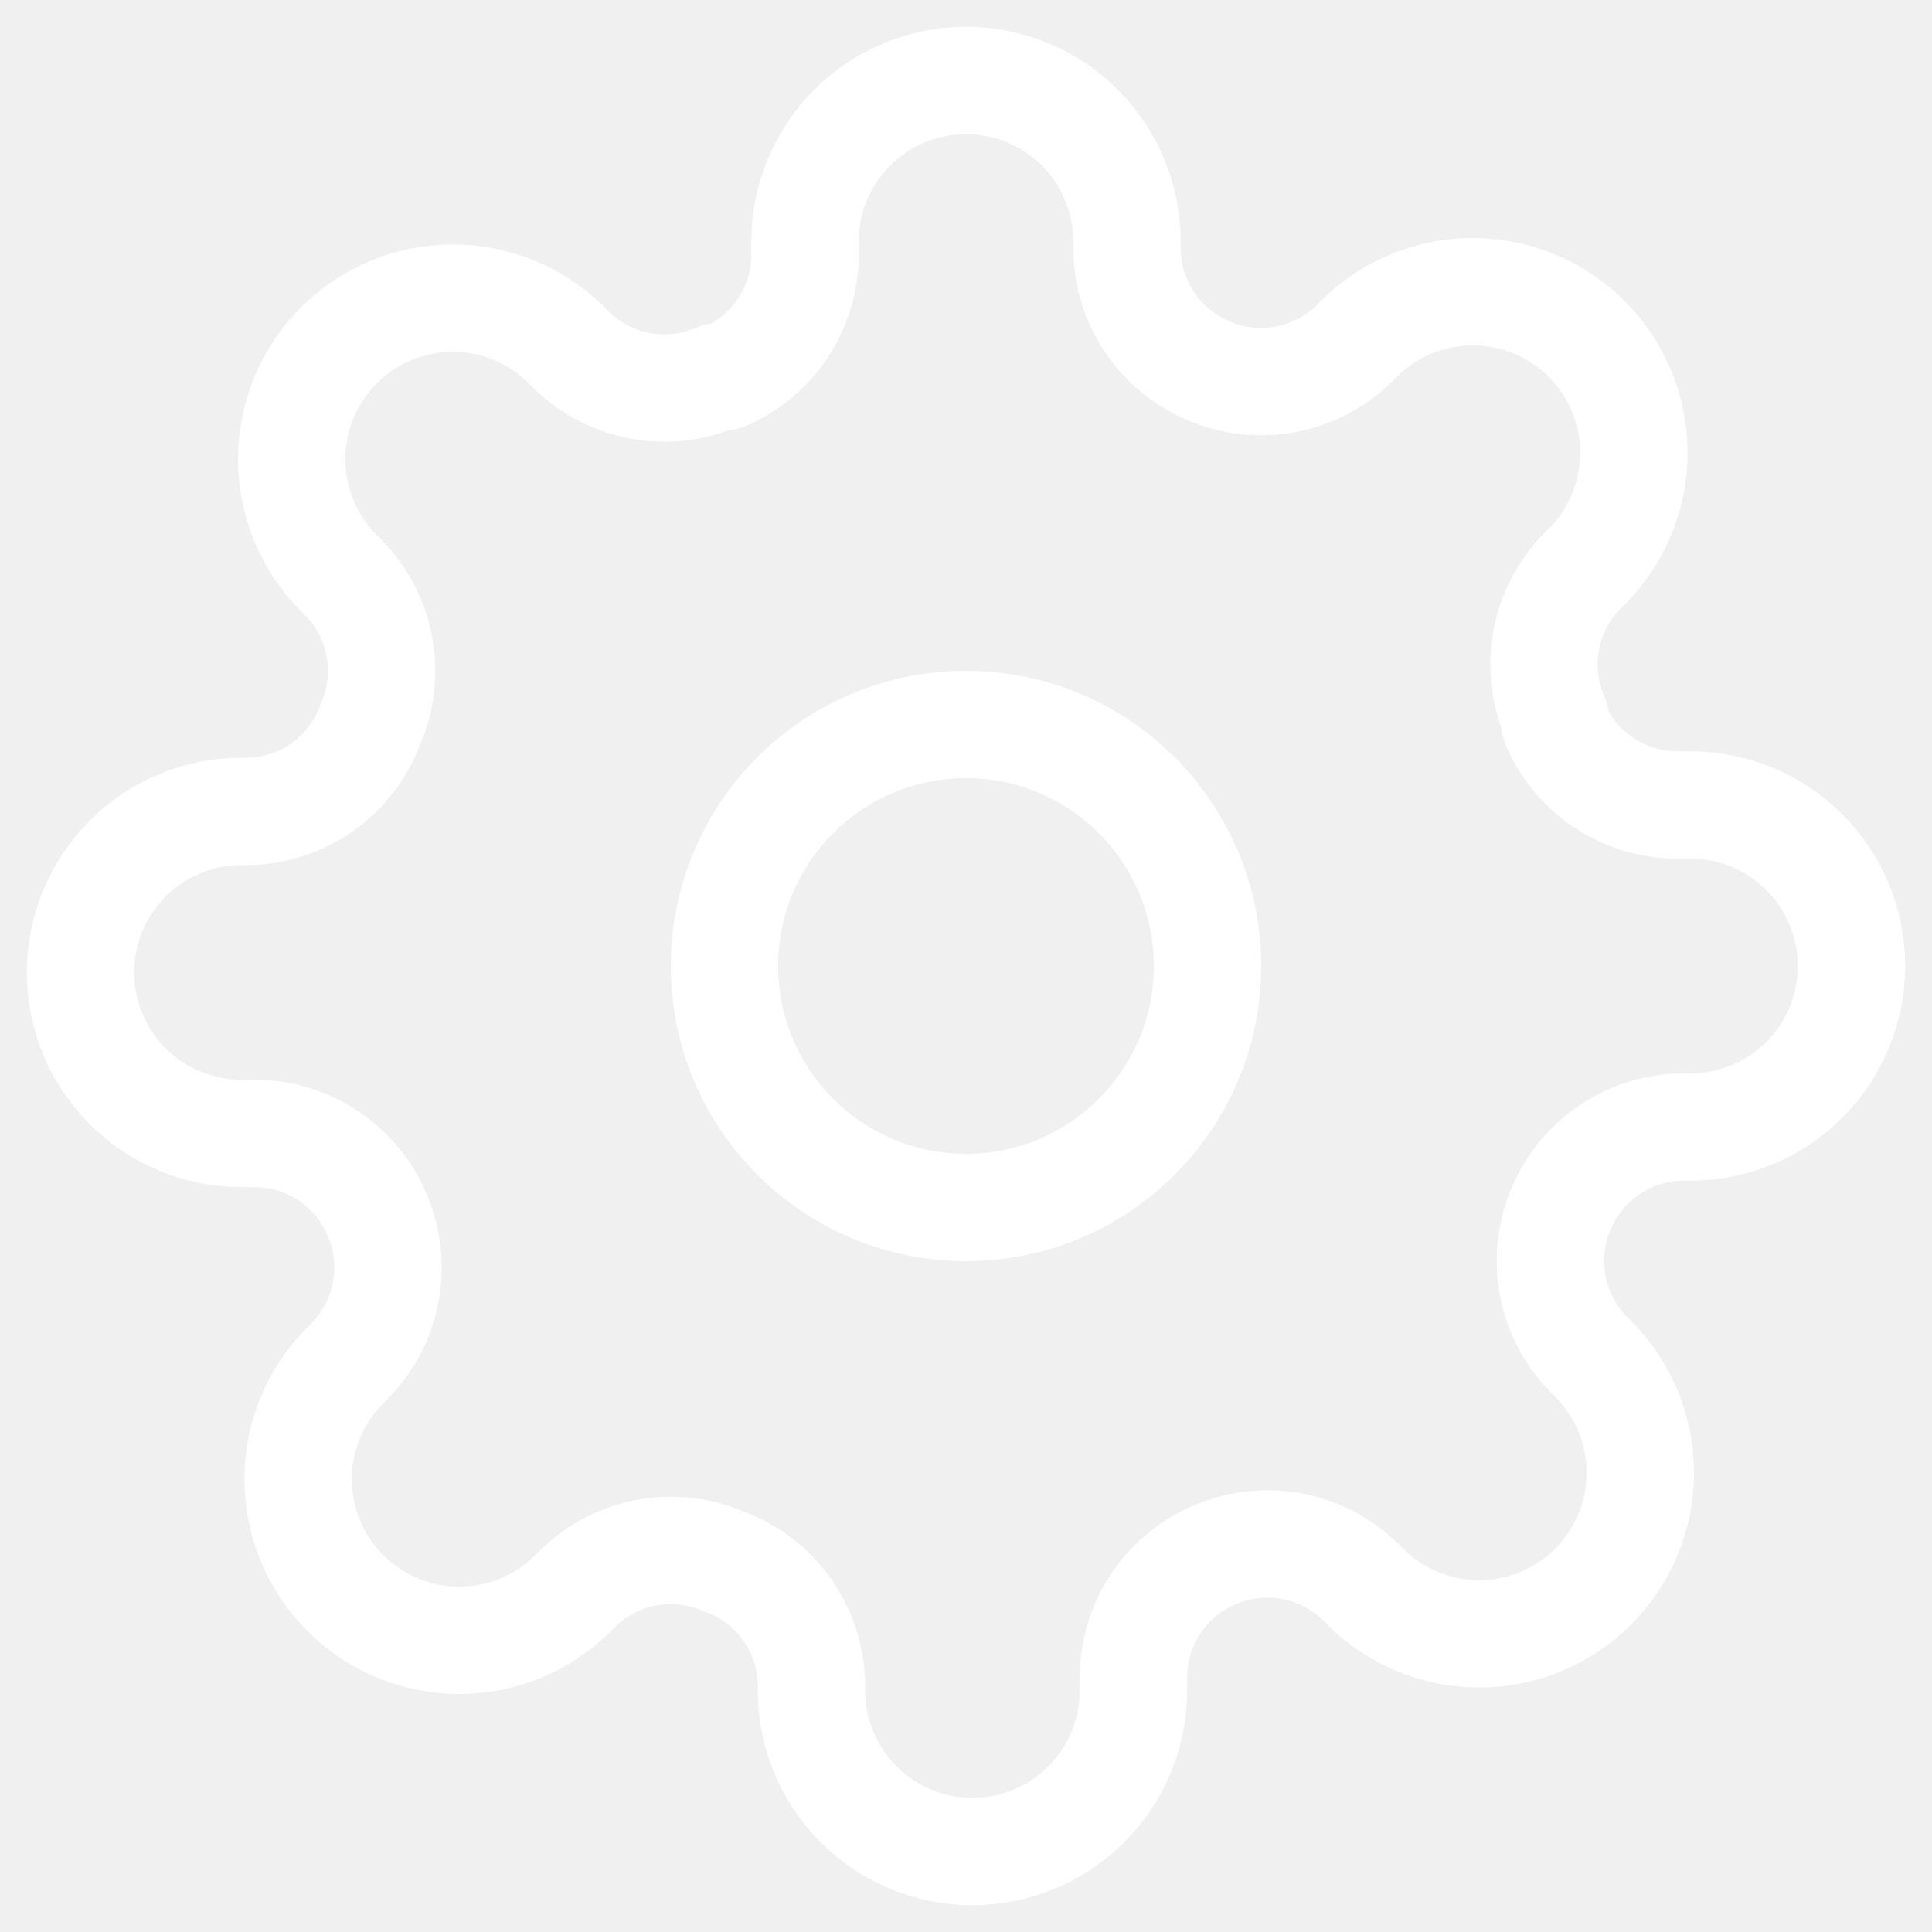
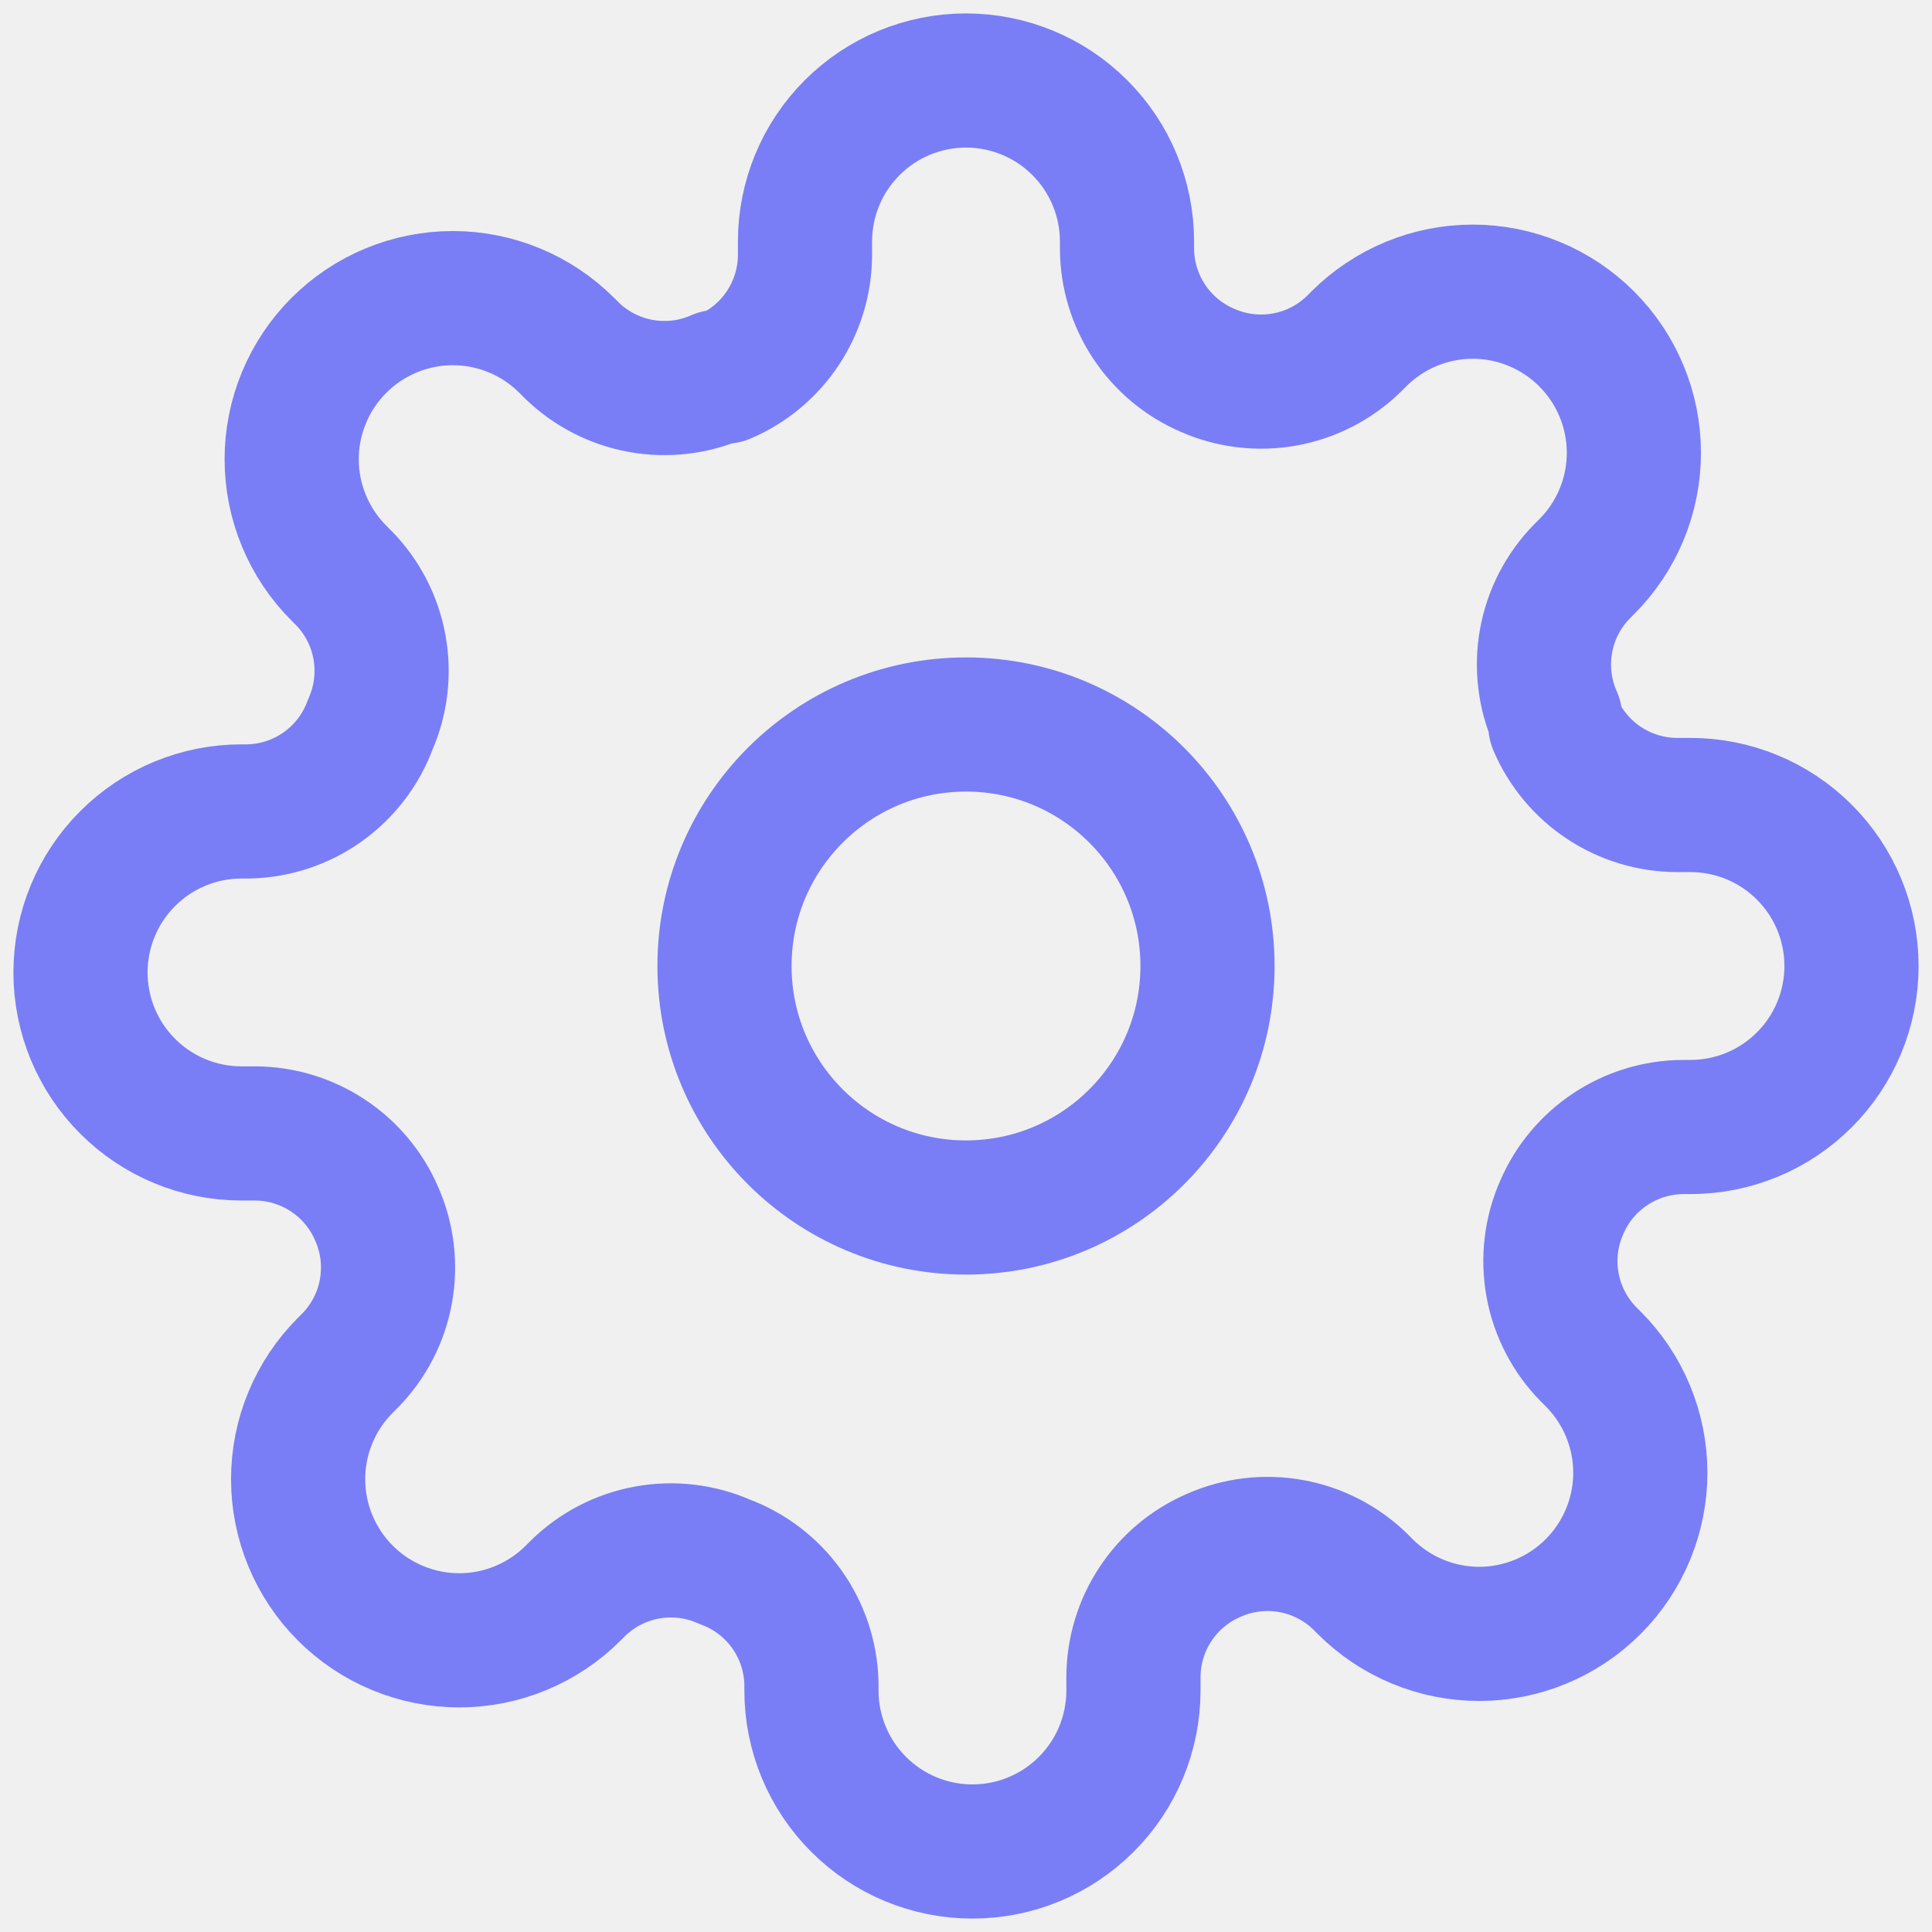
<svg xmlns="http://www.w3.org/2000/svg" width="36" height="36" viewBox="0 0 36 36" fill="none">
-   <path d="M18 22.5C20.485 22.5 22.5 20.485 22.5 18C22.5 15.515 20.485 13.5 18 13.5C15.515 13.5 13.5 15.515 13.5 18C13.5 20.485 15.515 22.5 18 22.5Z" stroke="white" stroke-width="2" stroke-linecap="round" stroke-linejoin="round" />
-   <path d="M29.1 22.5C28.9 22.952 28.841 23.454 28.929 23.941C29.017 24.427 29.249 24.877 29.595 25.23L29.685 25.32C29.964 25.599 30.185 25.93 30.336 26.294C30.487 26.658 30.565 27.048 30.565 27.442C30.565 27.837 30.487 28.227 30.336 28.591C30.185 28.956 29.964 29.286 29.685 29.565C29.406 29.844 29.076 30.065 28.711 30.216C28.347 30.367 27.957 30.445 27.562 30.445C27.168 30.445 26.778 30.367 26.414 30.216C26.049 30.065 25.719 29.844 25.44 29.565L25.35 29.475C24.997 29.129 24.547 28.897 24.061 28.809C23.574 28.721 23.072 28.78 22.62 28.98C22.176 29.17 21.798 29.486 21.532 29.888C21.265 30.291 21.122 30.762 21.12 31.245V31.5C21.12 32.296 20.804 33.059 20.241 33.621C19.679 34.184 18.916 34.5 18.12 34.5C17.324 34.5 16.561 34.184 15.999 33.621C15.436 33.059 15.12 32.296 15.12 31.5V31.365C15.108 30.869 14.948 30.387 14.659 29.983C14.37 29.579 13.966 29.271 13.5 29.1C13.048 28.9 12.546 28.841 12.059 28.929C11.572 29.017 11.123 29.249 10.77 29.595L10.68 29.685C10.401 29.964 10.07 30.185 9.706 30.336C9.342 30.487 8.952 30.565 8.557 30.565C8.163 30.565 7.773 30.487 7.409 30.336C7.044 30.185 6.714 29.964 6.435 29.685C6.156 29.406 5.935 29.076 5.784 28.711C5.633 28.347 5.555 27.957 5.555 27.562C5.555 27.168 5.633 26.778 5.784 26.414C5.935 26.049 6.156 25.719 6.435 25.44L6.525 25.35C6.871 24.997 7.103 24.547 7.191 24.061C7.279 23.574 7.22 23.072 7.02 22.62C6.83 22.176 6.514 21.798 6.112 21.532C5.709 21.265 5.238 21.122 4.755 21.12H4.5C3.704 21.12 2.941 20.804 2.379 20.241C1.816 19.679 1.5 18.916 1.5 18.12C1.5 17.324 1.816 16.561 2.379 15.999C2.941 15.436 3.704 15.12 4.5 15.12H4.635C5.131 15.108 5.613 14.948 6.017 14.659C6.421 14.37 6.729 13.966 6.9 13.5C7.1 13.048 7.159 12.546 7.071 12.059C6.983 11.572 6.751 11.123 6.405 10.77L6.315 10.68C6.036 10.401 5.815 10.07 5.664 9.706C5.513 9.342 5.435 8.952 5.435 8.557C5.435 8.163 5.513 7.773 5.664 7.409C5.815 7.044 6.036 6.714 6.315 6.435C6.594 6.156 6.924 5.935 7.289 5.784C7.653 5.633 8.043 5.555 8.438 5.555C8.832 5.555 9.222 5.633 9.586 5.784C9.951 5.935 10.281 6.156 10.56 6.435L10.65 6.525C11.004 6.871 11.453 7.103 11.939 7.191C12.426 7.279 12.928 7.22 13.38 7.02H13.5C13.944 6.83 14.322 6.514 14.588 6.112C14.855 5.709 14.998 5.238 15 4.755V4.5C15 3.704 15.316 2.941 15.879 2.379C16.441 1.816 17.204 1.5 18 1.5C18.796 1.5 19.559 1.816 20.121 2.379C20.684 2.941 21 3.704 21 4.5V4.635C21.002 5.118 21.145 5.589 21.412 5.992C21.678 6.394 22.056 6.71 22.5 6.9C22.952 7.1 23.454 7.159 23.941 7.071C24.427 6.983 24.877 6.751 25.23 6.405L25.32 6.315C25.599 6.036 25.93 5.815 26.294 5.664C26.658 5.513 27.048 5.435 27.442 5.435C27.837 5.435 28.227 5.513 28.591 5.664C28.956 5.815 29.286 6.036 29.565 6.315C29.844 6.594 30.065 6.924 30.216 7.289C30.367 7.653 30.445 8.043 30.445 8.438C30.445 8.832 30.367 9.222 30.216 9.586C30.065 9.951 29.844 10.281 29.565 10.56L29.475 10.65C29.129 11.004 28.897 11.453 28.809 11.939C28.721 12.426 28.78 12.928 28.98 13.38V13.5C29.17 13.944 29.486 14.322 29.888 14.588C30.291 14.855 30.762 14.998 31.245 15H31.5C32.296 15 33.059 15.316 33.621 15.879C34.184 16.441 34.5 17.204 34.5 18C34.5 18.796 34.184 19.559 33.621 20.121C33.059 20.684 32.296 21 31.5 21H31.365C30.882 21.002 30.411 21.145 30.008 21.412C29.606 21.678 29.29 22.056 29.1 22.5V22.5Z" stroke="white" stroke-width="2" stroke-linecap="round" stroke-linejoin="round" />
+   <path d="M18 22.5C20.485 22.5 22.5 20.485 22.5 18C22.5 15.515 20.485 13.5 18 13.5C15.515 13.5 13.5 15.515 13.5 18C13.5 20.485 15.515 22.5 18 22.5Z" stroke="#797EF6" stroke-width="2.5" stroke-linecap="round" stroke-linejoin="round" />
+   <path d="M29.1 22.5C28.9 22.952 28.841 23.454 28.929 23.941C29.017 24.427 29.249 24.877 29.595 25.23L29.685 25.32C29.964 25.599 30.185 25.93 30.336 26.294C30.487 26.658 30.565 27.048 30.565 27.442C30.565 27.837 30.487 28.227 30.336 28.591C30.185 28.956 29.964 29.286 29.685 29.565C29.406 29.844 29.076 30.065 28.711 30.216C28.347 30.367 27.957 30.445 27.562 30.445C27.168 30.445 26.778 30.367 26.414 30.216C26.049 30.065 25.719 29.844 25.44 29.565L25.35 29.475C24.997 29.129 24.547 28.897 24.061 28.809C23.574 28.721 23.072 28.78 22.62 28.98C22.176 29.17 21.798 29.486 21.532 29.888C21.265 30.291 21.122 30.762 21.12 31.245V31.5C21.12 32.296 20.804 33.059 20.241 33.621C19.679 34.184 18.916 34.5 18.12 34.5C17.324 34.5 16.561 34.184 15.999 33.621C15.436 33.059 15.12 32.296 15.12 31.5V31.365C15.108 30.869 14.948 30.387 14.659 29.983C14.37 29.579 13.966 29.271 13.5 29.1C13.048 28.9 12.546 28.841 12.059 28.929C11.572 29.017 11.123 29.249 10.77 29.595L10.68 29.685C10.401 29.964 10.07 30.185 9.706 30.336C9.342 30.487 8.952 30.565 8.557 30.565C8.163 30.565 7.773 30.487 7.409 30.336C7.044 30.185 6.714 29.964 6.435 29.685C6.156 29.406 5.935 29.076 5.784 28.711C5.633 28.347 5.555 27.957 5.555 27.562C5.555 27.168 5.633 26.778 5.784 26.414C5.935 26.049 6.156 25.719 6.435 25.44L6.525 25.35C6.871 24.997 7.103 24.547 7.191 24.061C7.279 23.574 7.22 23.072 7.02 22.62C6.83 22.176 6.514 21.798 6.112 21.532C5.709 21.265 5.238 21.122 4.755 21.12H4.5C3.704 21.12 2.941 20.804 2.379 20.241C1.816 19.679 1.5 18.916 1.5 18.12C1.5 17.324 1.816 16.561 2.379 15.999C2.941 15.436 3.704 15.12 4.5 15.12H4.635C5.131 15.108 5.613 14.948 6.017 14.659C6.421 14.37 6.729 13.966 6.9 13.5C7.1 13.048 7.159 12.546 7.071 12.059C6.983 11.572 6.751 11.123 6.405 10.77L6.315 10.68C6.036 10.401 5.815 10.07 5.664 9.706C5.513 9.342 5.435 8.952 5.435 8.557C5.435 8.163 5.513 7.773 5.664 7.409C5.815 7.044 6.036 6.714 6.315 6.435C6.594 6.156 6.924 5.935 7.289 5.784C7.653 5.633 8.043 5.555 8.438 5.555C8.832 5.555 9.222 5.633 9.586 5.784C9.951 5.935 10.281 6.156 10.56 6.435L10.65 6.525C11.004 6.871 11.453 7.103 11.939 7.191C12.426 7.279 12.928 7.22 13.38 7.02H13.5C13.944 6.83 14.322 6.514 14.588 6.112C14.855 5.709 14.998 5.238 15 4.755V4.5C15 3.704 15.316 2.941 15.879 2.379C16.441 1.816 17.204 1.5 18 1.5C18.796 1.5 19.559 1.816 20.121 2.379C20.684 2.941 21 3.704 21 4.5V4.635C21.002 5.118 21.145 5.589 21.412 5.992C21.678 6.394 22.056 6.71 22.5 6.9C22.952 7.1 23.454 7.159 23.941 7.071C24.427 6.983 24.877 6.751 25.23 6.405L25.32 6.315C25.599 6.036 25.93 5.815 26.294 5.664C26.658 5.513 27.048 5.435 27.442 5.435C27.837 5.435 28.227 5.513 28.591 5.664C28.956 5.815 29.286 6.036 29.565 6.315C29.844 6.594 30.065 6.924 30.216 7.289C30.367 7.653 30.445 8.043 30.445 8.438C30.445 8.832 30.367 9.222 30.216 9.586C30.065 9.951 29.844 10.281 29.565 10.56L29.475 10.65C29.129 11.004 28.897 11.453 28.809 11.939C28.721 12.426 28.78 12.928 28.98 13.38V13.5C29.17 13.944 29.486 14.322 29.888 14.588C30.291 14.855 30.762 14.998 31.245 15H31.5C32.296 15 33.059 15.316 33.621 15.879C34.184 16.441 34.5 17.204 34.5 18C34.5 18.796 34.184 19.559 33.621 20.121C33.059 20.684 32.296 21 31.5 21H31.365C30.882 21.002 30.411 21.145 30.008 21.412C29.606 21.678 29.29 22.056 29.1 22.5V22.5Z" stroke="#797EF6" stroke-width="2.5" stroke-linecap="round" stroke-linejoin="round" />
</svg>
